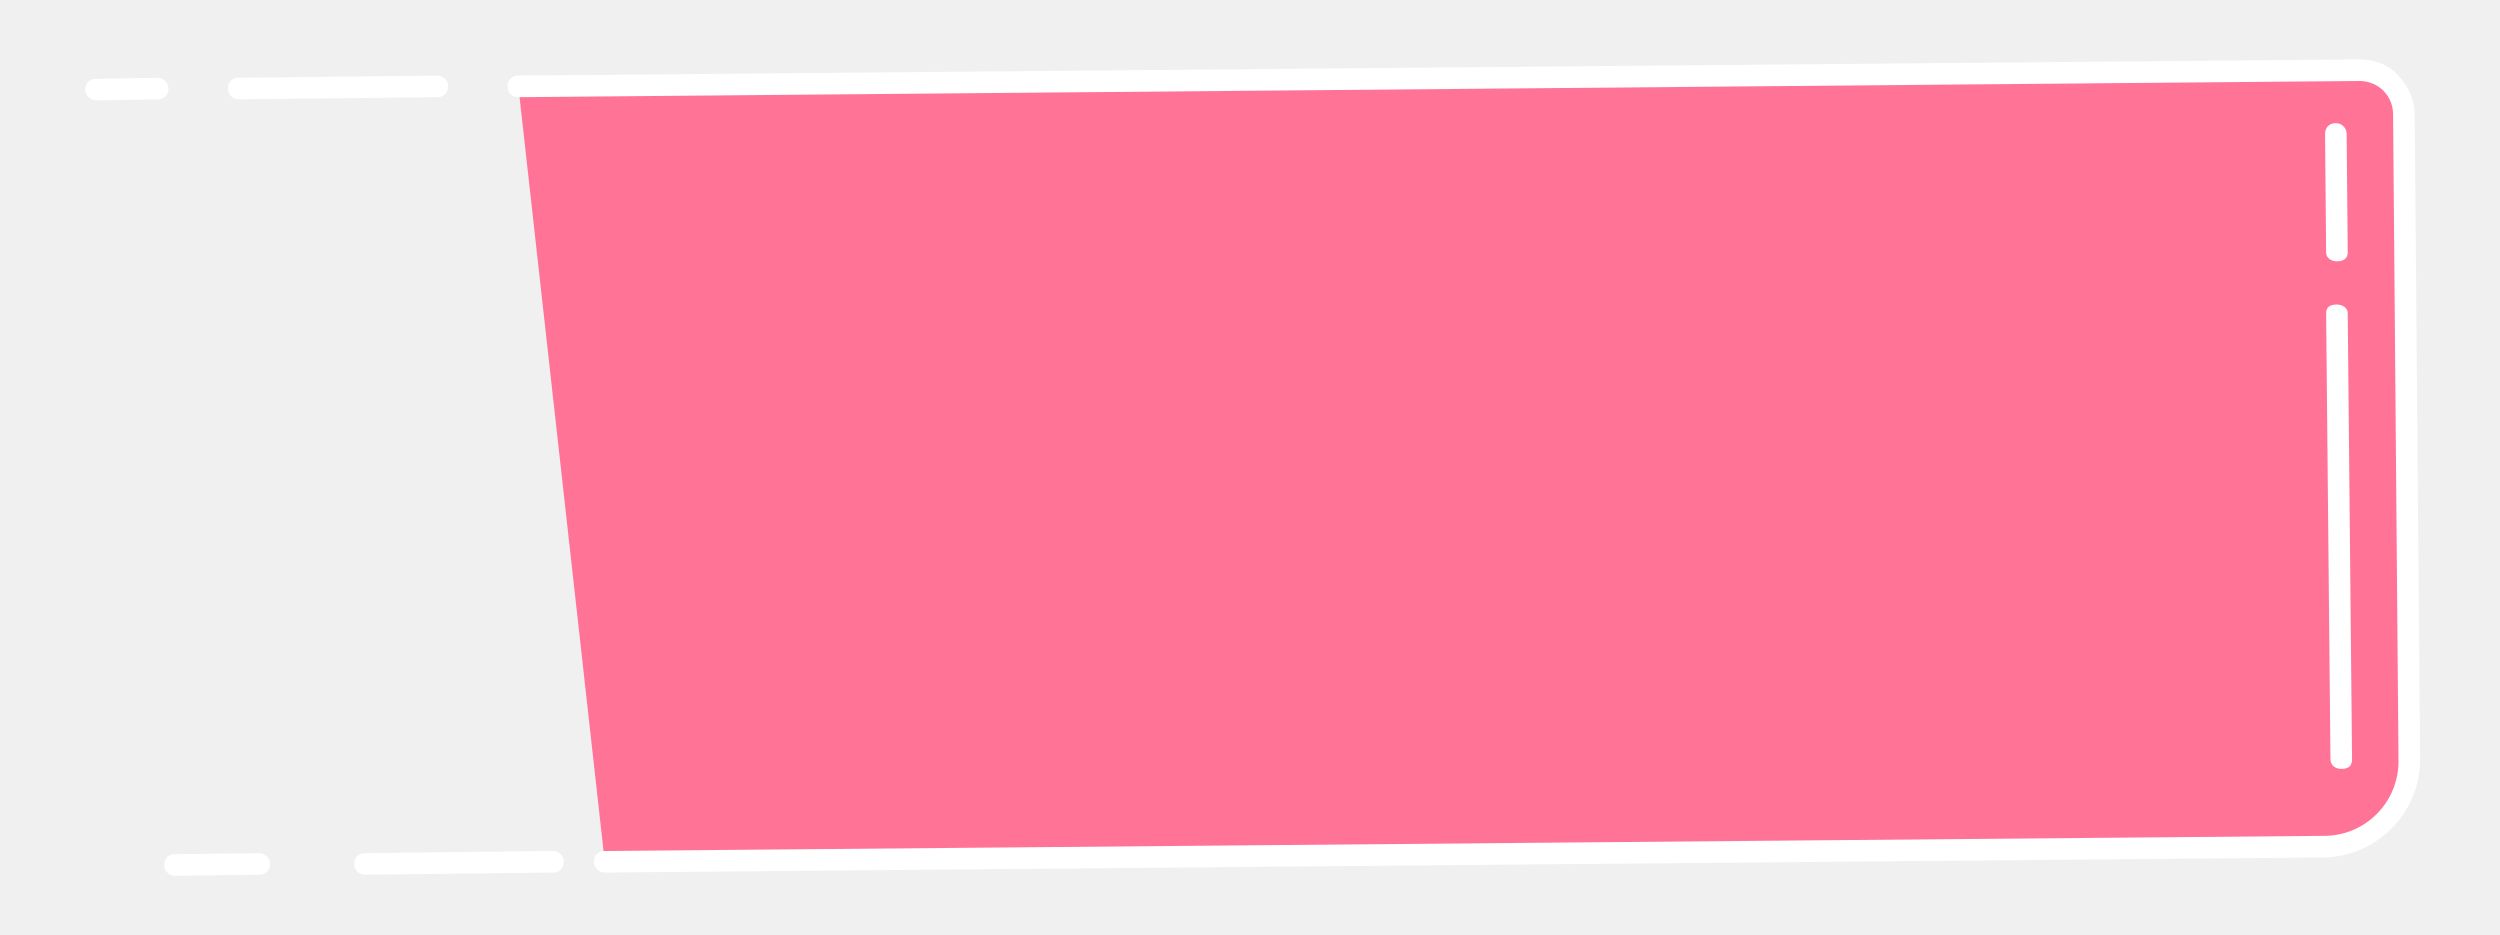
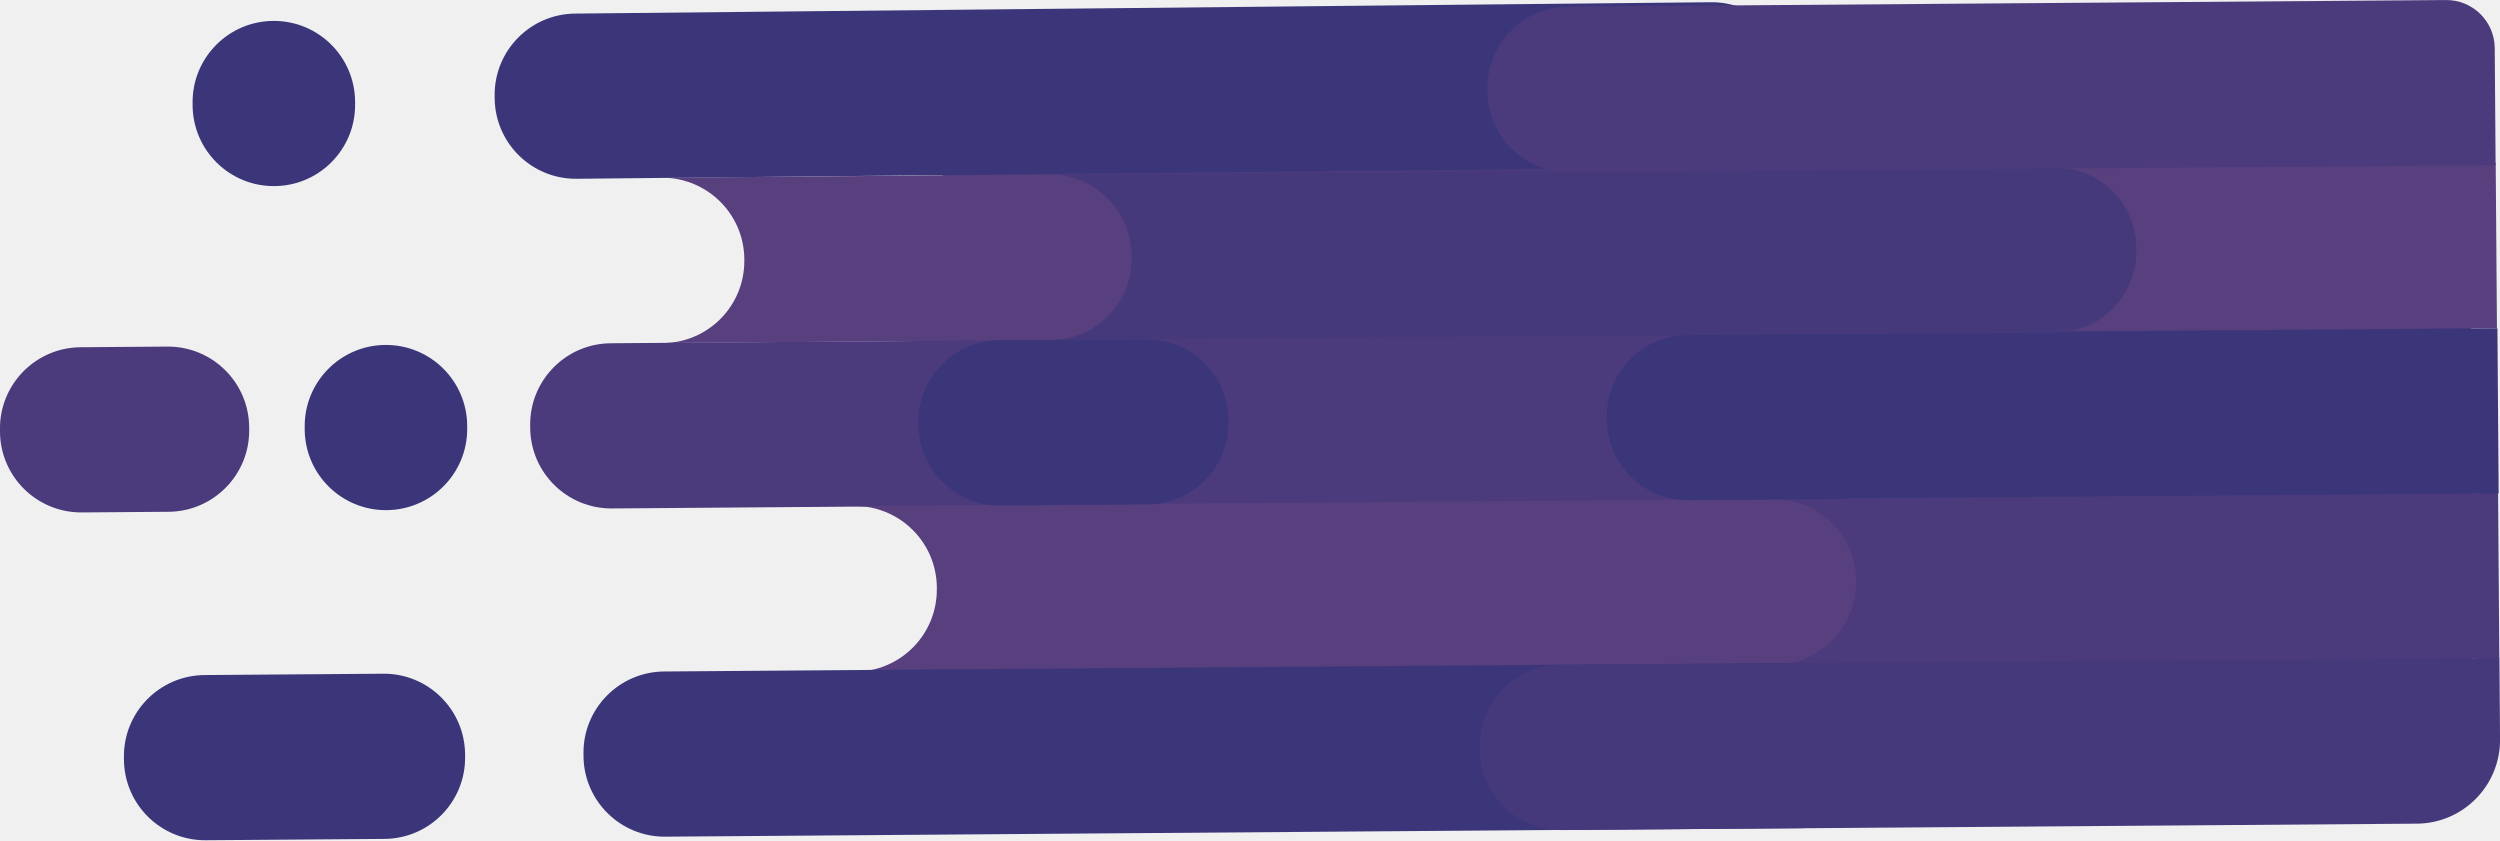
- <svg xmlns="http://www.w3.org/2000/svg" version="1.1" id="Layer_1" x="0px" y="0px" viewBox="0 0 231.5 86.5" style="enable-background:new 0 0 231.5 86.5;" xml:space="preserve">
-   <style type="text/css">
- 	.st0{fill:#FF7396;}
- 	.st1{fill:#FFFFFF;}
- </style>
-   <g>
-     <line class="st0" x1="24" y1="80.1" x2="16.2" y2="80.1" />
-     <path class="st1" d="M16.2,81.1c-0.5,0-1-0.4-1-1c0-0.6,0.4-1,1-1l7.8-0.1c0,0,0,0,0,0c0.5,0,1,0.4,1,1c0,0.6-0.4,1-1,1L16.2,81.1   C16.2,81.1,16.2,81.1,16.2,81.1z" />
-   </g>
-   <g>
-     <line class="st0" x1="51.3" y1="79.8" x2="33.8" y2="80" />
-     <path class="st1" d="M33.8,81c-0.5,0-1-0.4-1-1c0-0.6,0.4-1,1-1l17.4-0.2c0,0,0,0,0,0c0.5,0,1,0.4,1,1c0,0.6-0.4,1-1,1L33.8,81   C33.8,81,33.8,81,33.8,81z" />
-   </g>
-   <g>
-     <path class="st0" d="M48,8l170.5-1.5c2.3,0,4.2,1.8,4.2,4.1l0.5,59.7c0,4.4-3.5,8-7.9,8.1L56,79.8" />
-     <path class="st1" d="M56,80.8c-0.5,0-1-0.4-1-1c0-0.6,0.4-1,1-1l159.2-1.4c3.9,0,7-3.2,6.9-7.1l-0.5-59.7c0-0.8-0.3-1.6-0.9-2.2   s-1.4-0.9-2.2-0.9L48,9c-0.6,0-1-0.4-1-1s0.4-1,1-1l170.5-1.5c1.4,0,2.7,0.5,3.6,1.5s1.5,2.2,1.5,3.6l0.5,59.7c0,5-4,9-8.9,9.1   L56,80.8C56,80.8,56,80.8,56,80.8z" />
-   </g>
-   <g>
-     <line class="st0" x1="22.1" y1="8.2" x2="40.5" y2="8.1" />
-     <path class="st1" d="M22.1,9.2c-0.5,0-1-0.4-1-1c0-0.6,0.4-1,1-1l18.4-0.2c0.5,0,1,0.4,1,1c0,0.6-0.4,1-1,1L22.1,9.2   C22.1,9.2,22.1,9.2,22.1,9.2z" />
-   </g>
-   <g>
-     <line class="st0" x1="8.9" y1="8.3" x2="14.6" y2="8.3" />
-     <path class="st1" d="M8.9,9.3c-0.5,0-1-0.4-1-1c0-0.6,0.4-1,1-1l5.7-0.1c0,0,0,0,0,0c0.5,0,1,0.4,1,1c0,0.6-0.4,1-1,1L8.9,9.3   C8.9,9.3,8.9,9.3,8.9,9.3z" />
-   </g>
-   <g>
-     <line class="st0" x1="216.4" y1="28.9" x2="216.8" y2="70.5" />
-     <path class="st1" d="M216.8,71.2c-0.5,0-1-0.3-1-0.9L215.4,29c0-0.6,0.4-0.8,1-0.8c0,0,0,0,0,0c0.5,0,1,0.3,1,0.8l0.4,41.3   C217.8,71,217.4,71.2,216.8,71.2C216.8,71.2,216.8,71.2,216.8,71.2z" />
-   </g>
-   <g>
-     <line class="st0" x1="216.3" y1="12.5" x2="216.4" y2="23.6" />
-     <path class="st1" d="M216.4,24.2c-0.5,0-1-0.3-1-0.8l-0.1-11c0-0.6,0.4-1,1-1c0.6,0,1,0.5,1,1l0.1,11   C217.4,24,216.9,24.2,216.4,24.2C216.4,24.2,216.4,24.2,216.4,24.2z" />
-   </g>
+ <svg xmlns="http://www.w3.org/2000/svg" viewBox="0 0 213.38 71.72">
+   <defs>
+     <style>.a{fill:#4c3b7c;}.b{fill:#583f7e;}.c{fill:#3b367a;}.d{fill:#46397b;}</style>
+   </defs>
+   <rect class="a" x="80.42" y="4.22" width="130.5" height="65.29" rx="12" ry="12" />
+   <rect class="a" x="101.23" y="49.59" width="112" height="14.1" transform="translate(-0.38 -5.92) rotate(-0.43)" />
+   <rect class="b" x="155.81" y="21.24" width="57.21" height="14.1" transform="translate(-0.16 -5.72) rotate(-0.43)" />
+   <path class="c" d="M140.17,35.42h73a0,0,0,0,1,0,0v14.1a0,0,0,0,1,0,0h-73a6.93,6.93,0,0,1-6.93-6.93V42.35a6.93,6.93,0,0,1,6.93-6.93Z" transform="translate(-0.27 -5.8) rotate(-0.43)" />
+   <rect class="d" x="71.49" y="21.75" width="110.81" height="14.1" rx="6.93" ry="6.93" transform="translate(-0.17 -6.15) rotate(-0.43)" />
+   <path class="b" d="M96.53,28.91v0.23a6.94,6.94,0,0,1-6.88,7l-33,.25a7,7,0,0,0,6.83-7V29.17a7,7,0,0,0-7-6.89L89.55,22A7,7,0,0,1,96.53,28.91Z" transform="translate(0.05 -7.11)" />
+   <rect class="a" x="45.2" y="36.04" width="110.81" height="14.1" rx="6.93" ry="6.93" transform="translate(-0.27 -6.35) rotate(-0.43)" />
+   <rect class="a" x="-0.05" y="36.72" width="21.27" height="14.1" rx="6.93" ry="6.93" transform="translate(-0.28 -7.03) rotate(-0.43)" />
+   <path class="b" d="M158.37,56.59v0.24a7,7,0,0,1-6.88,7l-78.25.6a7,7,0,0,0,6.67-7V57.19A7,7,0,0,0,73,50.3l78.4-.59A7,7,0,0,1,158.37,56.59Z" transform="translate(0.05 -7.11)" />
+   <rect class="c" x="49.76" y="64.06" width="110.81" height="14.1" rx="6.93" ry="6.93" transform="translate(-0.49 -6.32) rotate(-0.43)" />
+   <rect class="c" x="16.39" y="8.89" width="13.87" height="14.1" rx="6.93" ry="6.93" transform="translate(-0.07 -6.93) rotate(-0.43)" />
+   <rect class="c" x="25.96" y="36.55" width="13.87" height="14.1" rx="6.93" ry="6.93" transform="translate(-0.28 -6.86) rotate(-0.43)" />
+   <rect class="c" x="78.34" y="36.11" width="26.47" height="14.1" rx="6.93" ry="6.93" transform="translate(-0.28 -6.42) rotate(-0.43)" />
+   <rect class="c" x="137.09" y="35.66" width="26.47" height="14.1" rx="6.93" ry="6.93" transform="translate(-0.27 -5.98) rotate(-0.43)" />
+   <rect class="c" x="10.53" y="64.67" width="29.12" height="14.1" rx="6.93" ry="6.93" transform="translate(-0.49 -6.92) rotate(-0.43)" />
+   <rect class="c" x="42.13" y="8.02" width="110.81" height="14.1" rx="6.93" ry="6.93" transform="matrix(1, -0.01, 0.01, 1, -0.06, -6.37)" />
+   <path class="a" d="M133.85,7.4h74.93a4.13,4.13,0,0,1,4.13,4.13v10a0,0,0,0,1,0,0H133.85a6.93,6.93,0,0,1-6.93-6.93V14.34a6.93,6.93,0,0,1,6.93-6.93Z" transform="translate(-0.06 -5.83) rotate(-0.43)" />
+   <path class="d" d="M133.2,63.58h80.14a0,0,0,0,1,0,0v6.95a7.15,7.15,0,0,1-7.15,7.15h-73a6.93,6.93,0,0,1-6.93-6.93V70.51A6.93,6.93,0,0,1,133.2,63.58Z" transform="translate(-0.48 -5.83) rotate(-0.43)" />
</svg>
